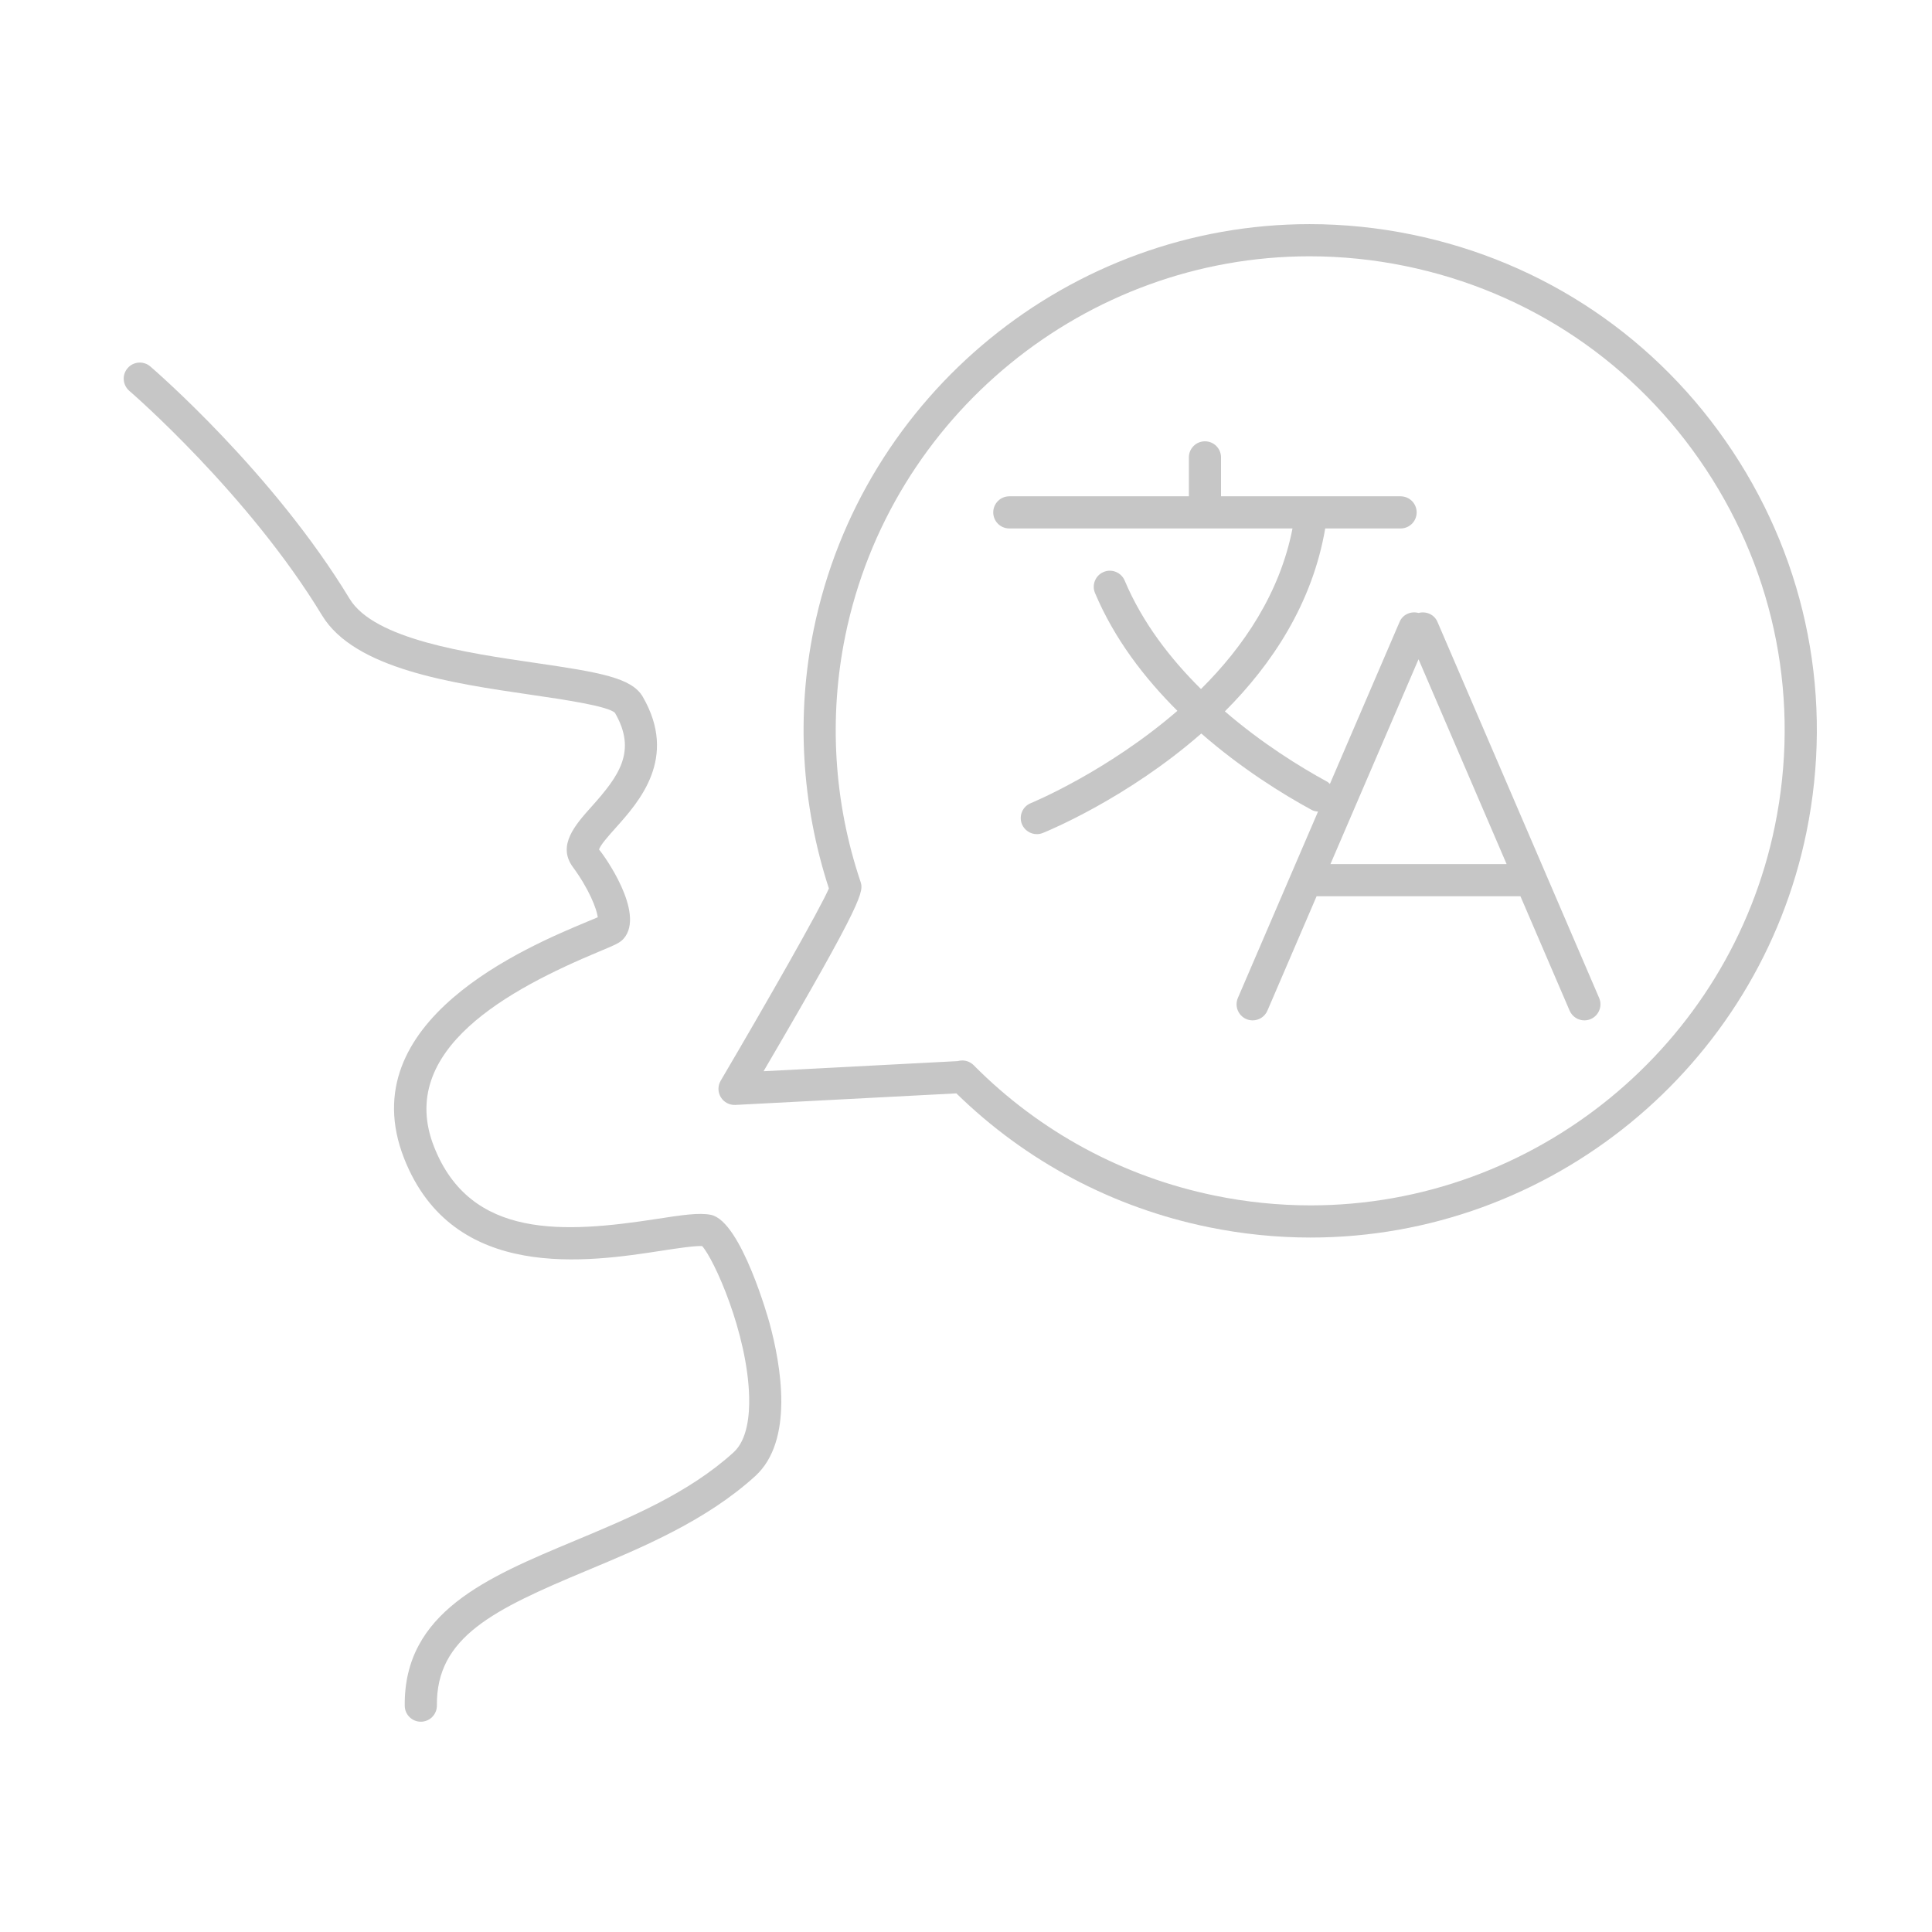
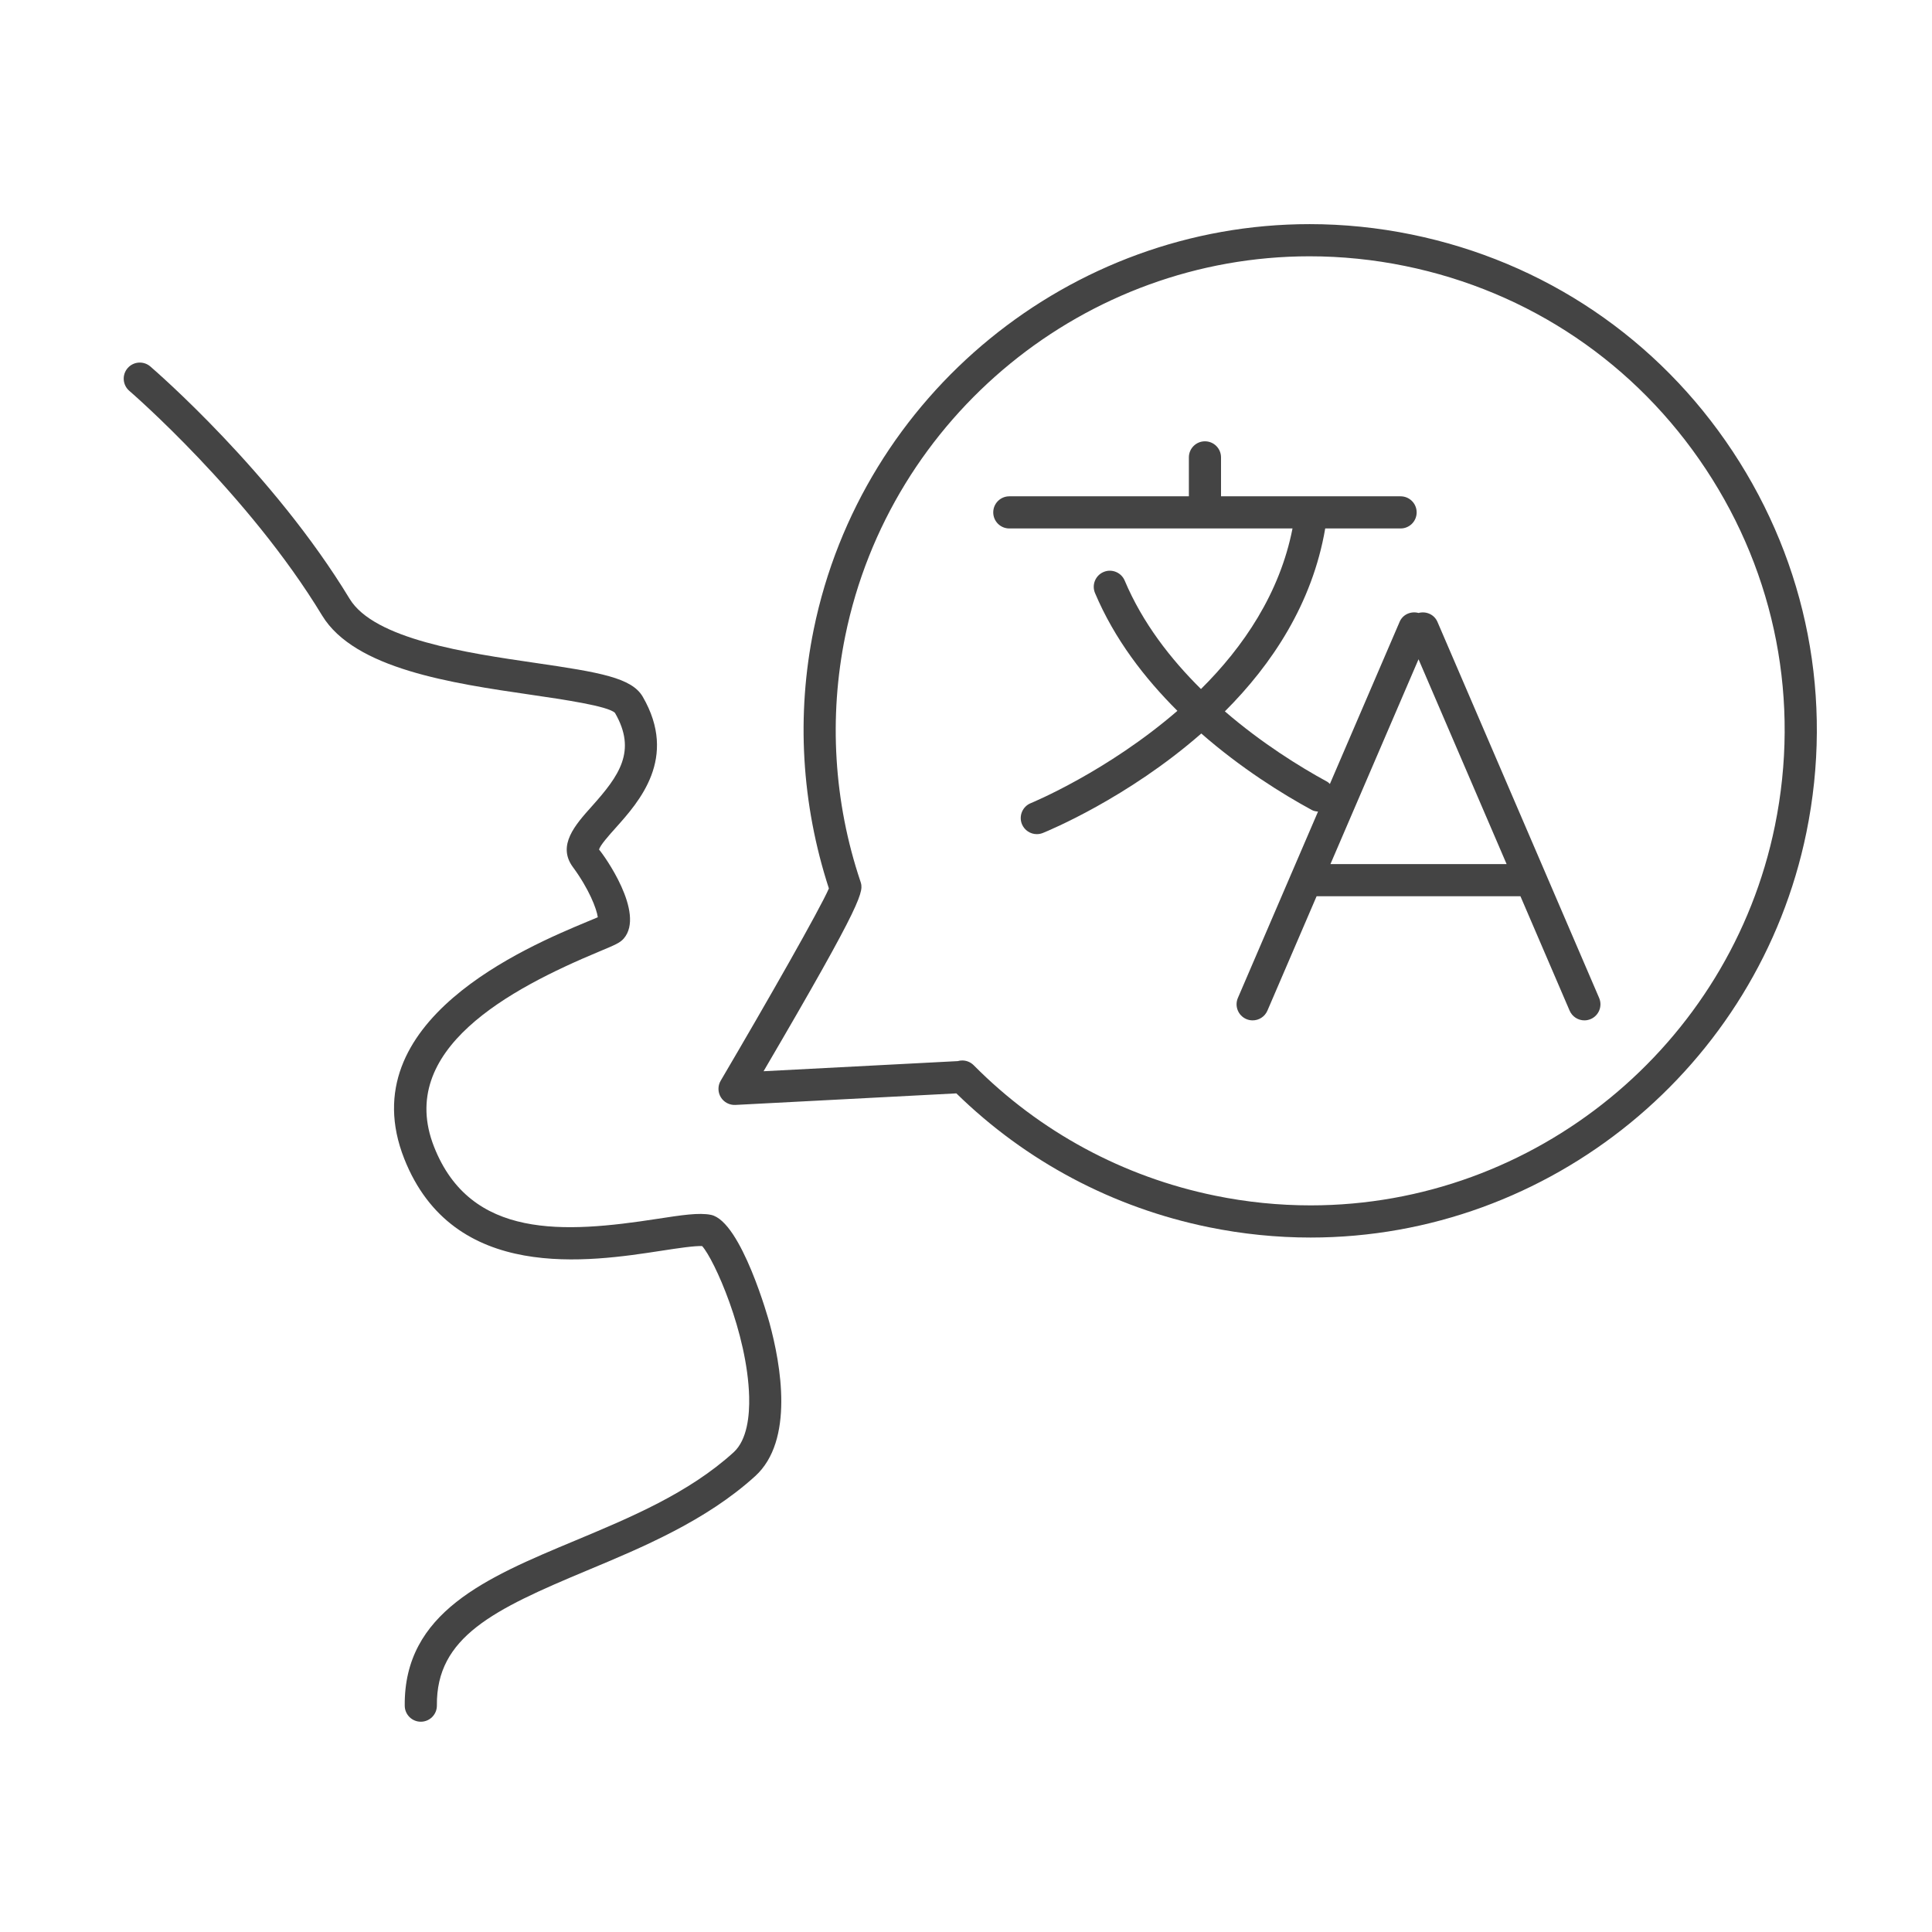
<svg xmlns="http://www.w3.org/2000/svg" version="1.1" x="0px" y="0px" viewBox="0 0 100 100" style="enable-background:new 0 0 100 100;" xml:space="preserve">
  <g>
-     <path style="" d="M36.801,62.881c-0.618-0.127-1.528,0.014-2.792,0.208c-4.805,0.743-9.65,1.064-11.541-3.728   c-1.987-5.036,3.922-8.179,8.538-10.106c0.834-0.348,1.084-0.453,1.278-0.675c1.137-1.313-1.042-4.349-1.275-4.602   c0.031-0.205,0.528-0.759,0.857-1.126c1.211-1.354,3.24-3.618,1.403-6.788c-0.569-0.983-2.211-1.263-5.575-1.754   c-3.514-0.513-8.326-1.216-9.599-3.318C14.138,24.466,8.036,19.189,7.779,18.967c-0.348-0.298-0.875-0.259-1.174,0.089   c-0.301,0.349-0.26,0.874,0.088,1.174c0.062,0.052,6.159,5.323,9.978,11.625c1.68,2.773,6.728,3.51,10.785,4.102   c1.697,0.248,4.022,0.588,4.374,0.941c1.143,1.973,0.223,3.252-1.203,4.843c-0.845,0.944-1.803,2.013-0.976,3.136   c0.829,1.124,1.232,2.156,1.291,2.6c-0.145,0.063-0.341,0.144-0.577,0.241c-3.032,1.266-12.259,5.116-9.443,12.254   c2.538,6.43,9.567,5.344,13.342,4.762c0.826-0.127,1.683-0.256,2.078-0.237c0.616,0.674,2.345,4.501,2.434,7.791   c0.026,0.958-0.093,2.236-0.805,2.884c-2.328,2.115-5.328,3.368-8.229,4.58c-4.548,1.9-8.843,3.695-8.793,8.54   c0.005,0.457,0.377,0.824,0.832,0.824c0.003,0,0.007,0,0.008,0c0.46-0.005,0.829-0.381,0.824-0.841   c-0.037-3.544,2.928-4.963,7.77-6.986c2.889-1.207,6.165-2.576,8.705-4.884c2.026-1.841,1.332-5.765,0.738-7.94   C39.812,68.412,38.375,63.209,36.801,62.881z" fill="#c6c6c6" />
-     <path style="" d="M89.689,23.373c-3.862-5.844-9.767-9.834-16.63-11.236c-1.74-0.356-3.514-0.536-5.274-0.536   c-12.388,0-23.182,8.822-25.667,20.977c-0.902,4.419-0.642,9.016,0.785,13.409c-0.475,1.089-3.159,5.8-5.6,9.95   c-0.156,0.264-0.153,0.592,0.005,0.854c0.159,0.263,0.452,0.415,0.756,0.4l11.437-0.598c3.601,3.523,8.108,5.914,13.061,6.926   c1.74,0.356,3.514,0.536,5.274,0.536c12.388,0,23.182-8.822,25.665-20.977C94.903,36.216,93.549,29.218,89.689,23.373z    M91.869,42.744C89.544,54.128,79.437,62.39,67.837,62.39c-1.649,0-3.312-0.168-4.941-0.502c-4.761-0.973-9.084-3.308-12.498-6.752   c-0.163-0.163-0.376-0.246-0.592-0.246c-0.078,0-0.156,0.011-0.233,0.033l-10.051,0.524c5.287-9.025,5.187-9.318,5.009-9.839   c-1.372-4.088-1.642-8.477-0.78-12.696c2.327-11.384,12.433-19.646,24.034-19.646c1.649,0,3.312,0.168,4.943,0.502   c6.426,1.313,11.955,5.05,15.571,10.523S93.183,36.318,91.869,42.744z" fill="#c6c6c6" />
-     <path style="" d="M80.013,45.237c-0.001-0.002-0.002-0.004-0.002-0.006l-5.609-13.044   c-0.166-0.385-0.587-0.564-0.978-0.46c-0.393-0.106-0.816,0.073-0.98,0.459l-3.609,8.392c-0.045-0.039-0.083-0.085-0.137-0.115   c-1.424-0.775-3.392-1.998-5.299-3.643c2.432-2.427,4.528-5.577,5.194-9.467h3.901c0.46,0,0.832-0.372,0.832-0.832   c0-0.46-0.372-0.832-0.832-0.832h-9.294v-2.015c0-0.46-0.372-0.832-0.832-0.832c-0.46,0-0.832,0.372-0.832,0.832v2.015h-9.294   c-0.46,0-0.832,0.372-0.832,0.832c0,0.46,0.372,0.832,0.832,0.832H66.9c-0.656,3.356-2.544,6.137-4.738,8.311   c-1.58-1.565-3.025-3.426-3.949-5.615c-0.18-0.425-0.673-0.622-1.091-0.443c-0.424,0.178-0.623,0.667-0.444,1.09   c1.008,2.388,2.567,4.406,4.264,6.097c-3.632,3.141-7.517,4.749-7.587,4.777c-0.428,0.172-0.632,0.657-0.462,1.084   c0.132,0.324,0.444,0.521,0.772,0.521c0.104,0,0.21-0.02,0.311-0.06c0.303-0.122,4.391-1.812,8.203-5.149   c2.061,1.802,4.189,3.127,5.723,3.961c0.102,0.055,0.211,0.07,0.319,0.081l-1.386,3.222c-0.001,0.003-0.002,0.006-0.004,0.009   l-2.758,6.414c-0.182,0.423,0.013,0.912,0.436,1.094c0.107,0.046,0.218,0.067,0.328,0.067c0.322,0,0.629-0.189,0.764-0.503   l2.546-5.921h10.551l2.545,5.92c0.135,0.315,0.442,0.504,0.764,0.504c0.111,0,0.221-0.022,0.328-0.067   c0.423-0.182,0.618-0.671,0.436-1.094L80.013,45.237z M68.863,44.726l4.56-10.603l4.559,10.603H68.863z" fill="#c6c6c6" />
+     <path style="" d="M36.801,62.881c-0.618-0.127-1.528,0.014-2.792,0.208c-4.805,0.743-9.65,1.064-11.541-3.728   c-1.987-5.036,3.922-8.179,8.538-10.106c0.834-0.348,1.084-0.453,1.278-0.675c1.137-1.313-1.042-4.349-1.275-4.602   c0.031-0.205,0.528-0.759,0.857-1.126c1.211-1.354,3.24-3.618,1.403-6.788c-0.569-0.983-2.211-1.263-5.575-1.754   c-3.514-0.513-8.326-1.216-9.599-3.318C14.138,24.466,8.036,19.189,7.779,18.967c-0.348-0.298-0.875-0.259-1.174,0.089   c-0.301,0.349-0.26,0.874,0.088,1.174c0.062,0.052,6.159,5.323,9.978,11.625c1.68,2.773,6.728,3.51,10.785,4.102   c1.697,0.248,4.022,0.588,4.374,0.941c1.143,1.973,0.223,3.252-1.203,4.843c-0.845,0.944-1.803,2.013-0.976,3.136   c0.829,1.124,1.232,2.156,1.291,2.6c-0.145,0.063-0.341,0.144-0.577,0.241c-3.032,1.266-12.259,5.116-9.443,12.254   c2.538,6.43,9.567,5.344,13.342,4.762c0.826-0.127,1.683-0.256,2.078-0.237c0.616,0.674,2.345,4.501,2.434,7.791   c0.026,0.958-0.093,2.236-0.805,2.884c-2.328,2.115-5.328,3.368-8.229,4.58c-4.548,1.9-8.843,3.695-8.793,8.54   c0.005,0.457,0.377,0.824,0.832,0.824c0.003,0,0.007,0,0.008,0c0.46-0.005,0.829-0.381,0.824-0.841   c-0.037-3.544,2.928-4.963,7.77-6.986c2.889-1.207,6.165-2.576,8.705-4.884c2.026-1.841,1.332-5.765,0.738-7.94   C39.812,68.412,38.375,63.209,36.801,62.881z" fill="#444444" />
+     <path style="" d="M89.689,23.373c-3.862-5.844-9.767-9.834-16.63-11.236c-1.74-0.356-3.514-0.536-5.274-0.536   c-12.388,0-23.182,8.822-25.667,20.977c-0.902,4.419-0.642,9.016,0.785,13.409c-0.475,1.089-3.159,5.8-5.6,9.95   c-0.156,0.264-0.153,0.592,0.005,0.854c0.159,0.263,0.452,0.415,0.756,0.4l11.437-0.598c3.601,3.523,8.108,5.914,13.061,6.926   c1.74,0.356,3.514,0.536,5.274,0.536c12.388,0,23.182-8.822,25.665-20.977C94.903,36.216,93.549,29.218,89.689,23.373z    M91.869,42.744C89.544,54.128,79.437,62.39,67.837,62.39c-1.649,0-3.312-0.168-4.941-0.502c-4.761-0.973-9.084-3.308-12.498-6.752   c-0.163-0.163-0.376-0.246-0.592-0.246c-0.078,0-0.156,0.011-0.233,0.033l-10.051,0.524c5.287-9.025,5.187-9.318,5.009-9.839   c-1.372-4.088-1.642-8.477-0.78-12.696c2.327-11.384,12.433-19.646,24.034-19.646c1.649,0,3.312,0.168,4.943,0.502   c6.426,1.313,11.955,5.05,15.571,10.523S93.183,36.318,91.869,42.744z" fill="#444444" />
+     <path style="" d="M80.013,45.237c-0.001-0.002-0.002-0.004-0.002-0.006l-5.609-13.044   c-0.166-0.385-0.587-0.564-0.978-0.46c-0.393-0.106-0.816,0.073-0.98,0.459l-3.609,8.392c-0.045-0.039-0.083-0.085-0.137-0.115   c-1.424-0.775-3.392-1.998-5.299-3.643c2.432-2.427,4.528-5.577,5.194-9.467h3.901c0.46,0,0.832-0.372,0.832-0.832   c0-0.46-0.372-0.832-0.832-0.832h-9.294v-2.015c0-0.46-0.372-0.832-0.832-0.832c-0.46,0-0.832,0.372-0.832,0.832v2.015h-9.294   c-0.46,0-0.832,0.372-0.832,0.832c0,0.46,0.372,0.832,0.832,0.832H66.9c-0.656,3.356-2.544,6.137-4.738,8.311   c-1.58-1.565-3.025-3.426-3.949-5.615c-0.18-0.425-0.673-0.622-1.091-0.443c-0.424,0.178-0.623,0.667-0.444,1.09   c1.008,2.388,2.567,4.406,4.264,6.097c-3.632,3.141-7.517,4.749-7.587,4.777c-0.428,0.172-0.632,0.657-0.462,1.084   c0.132,0.324,0.444,0.521,0.772,0.521c0.104,0,0.21-0.02,0.311-0.06c0.303-0.122,4.391-1.812,8.203-5.149   c2.061,1.802,4.189,3.127,5.723,3.961c0.102,0.055,0.211,0.07,0.319,0.081l-1.386,3.222c-0.001,0.003-0.002,0.006-0.004,0.009   l-2.758,6.414c-0.182,0.423,0.013,0.912,0.436,1.094c0.107,0.046,0.218,0.067,0.328,0.067c0.322,0,0.629-0.189,0.764-0.503   l2.546-5.921h10.551l2.545,5.92c0.135,0.315,0.442,0.504,0.764,0.504c0.111,0,0.221-0.022,0.328-0.067   c0.423-0.182,0.618-0.671,0.436-1.094L80.013,45.237z M68.863,44.726l4.56-10.603l4.559,10.603H68.863z" fill="#444444" />
  </g>
</svg>
